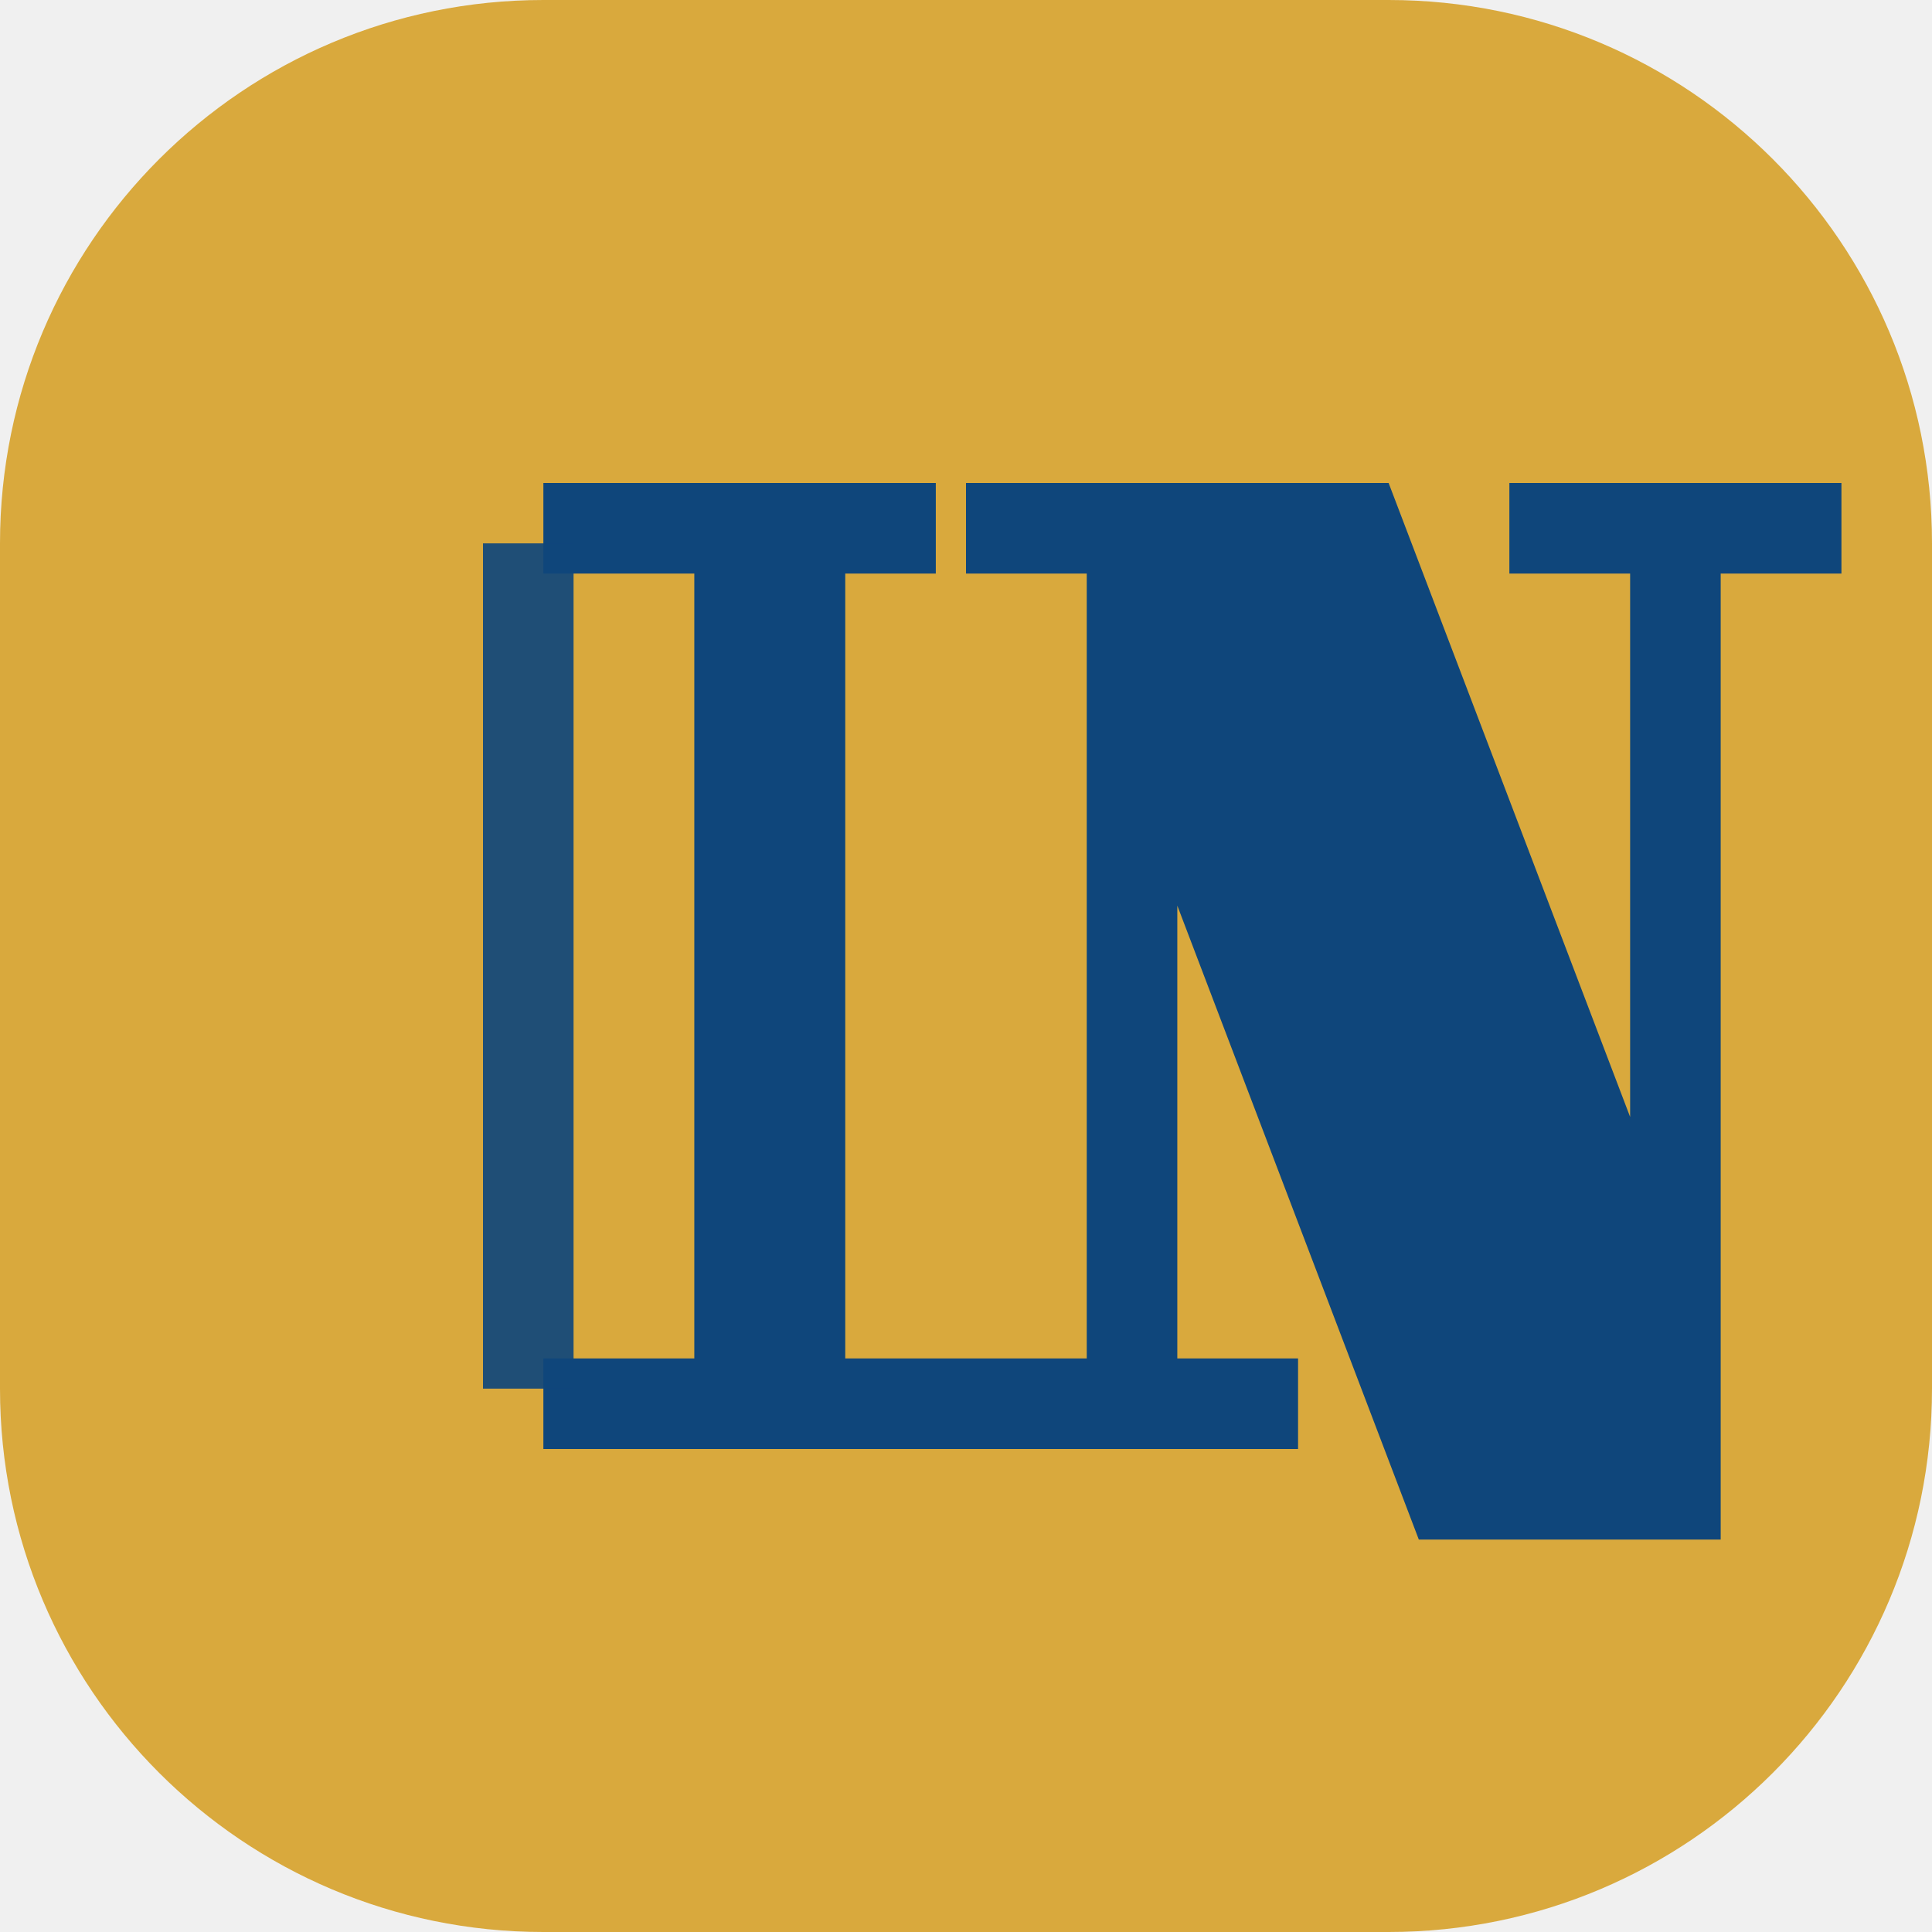
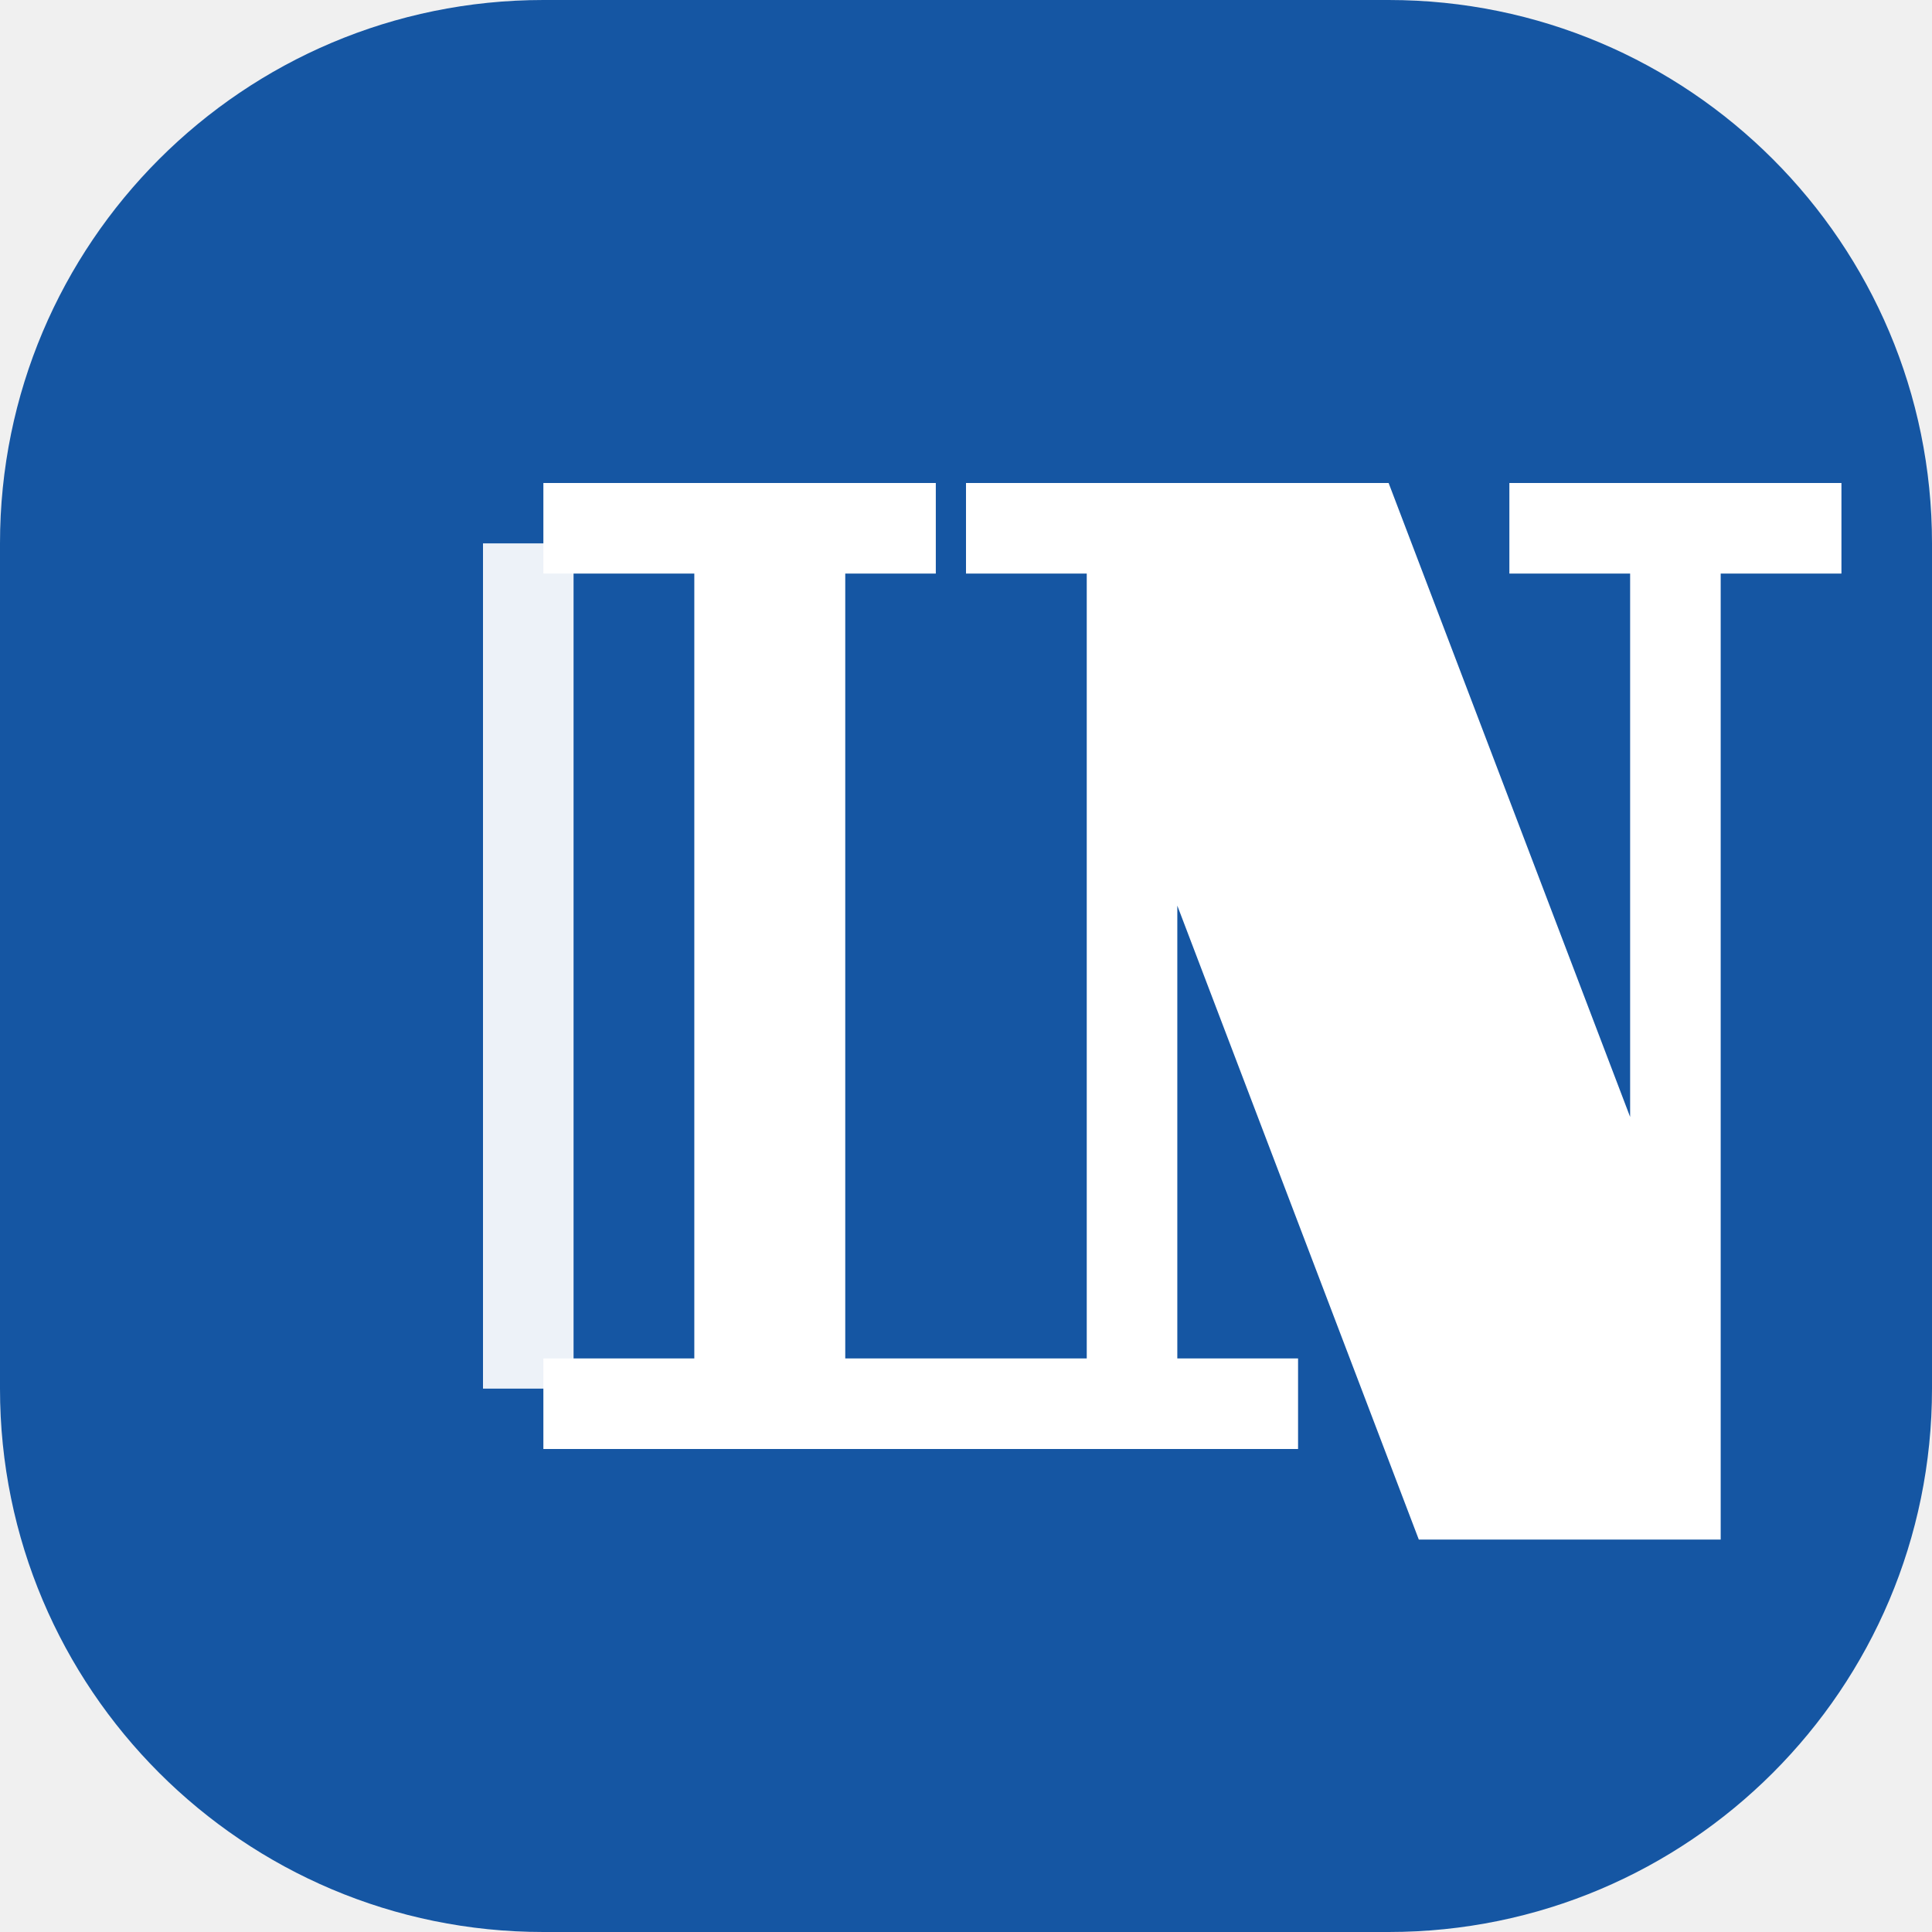
<svg xmlns="http://www.w3.org/2000/svg" viewBox="0 0 64 64" role="img" aria-label="Neo Coffee">
-   <rect width="64" height="64" rx="18" fill="#D9A93D" />
-   <path fill="#0F467B" d="M18 16h13v3h-3v26h6v3H18v-3h5V19h-5zm17 0h11l8 21V19h-4v-3h11v3h-4v32H47L39 30v15h4v3H32v-3h4V19h-4v-3h3z" />
-   <path fill="#0F467B" d="M16 18h3v28h-3z" opacity=".92" />
+   <rect width="64" height="64" rx="18" fill="#1556A3" />
+   <path fill="#FFFFFF" d="M18 16h13v3h-3v26h6v3H18v-3h5V19h-5zm17 0h11l8 21V19h-4v-3h11v3h-4v32H47L39 30v15h4v3H32v-3h4V19h-4v-3h3z" />
+   <path fill="#FFFFFF" d="M16 18h3v28h-3z" opacity=".92" />
</svg>
